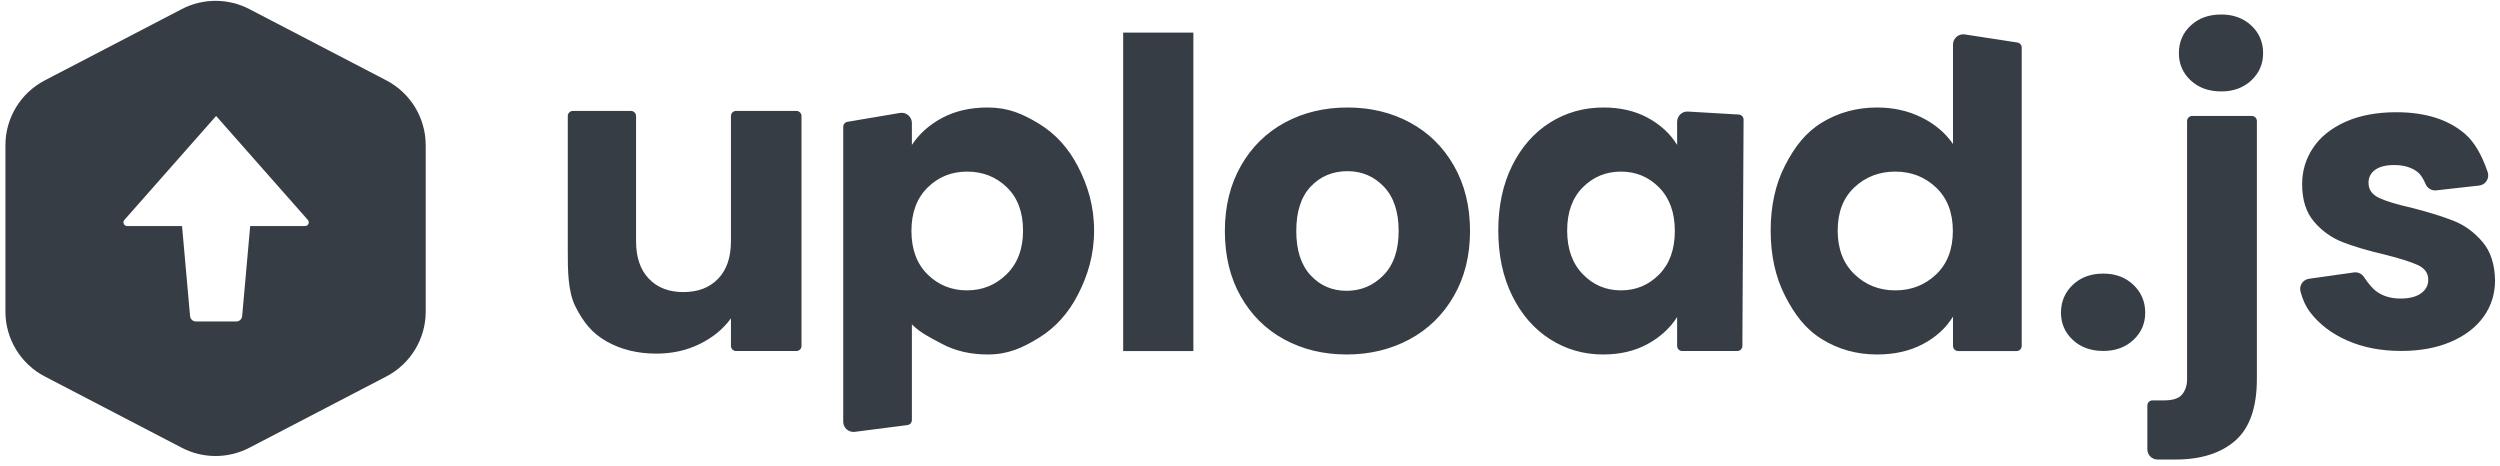
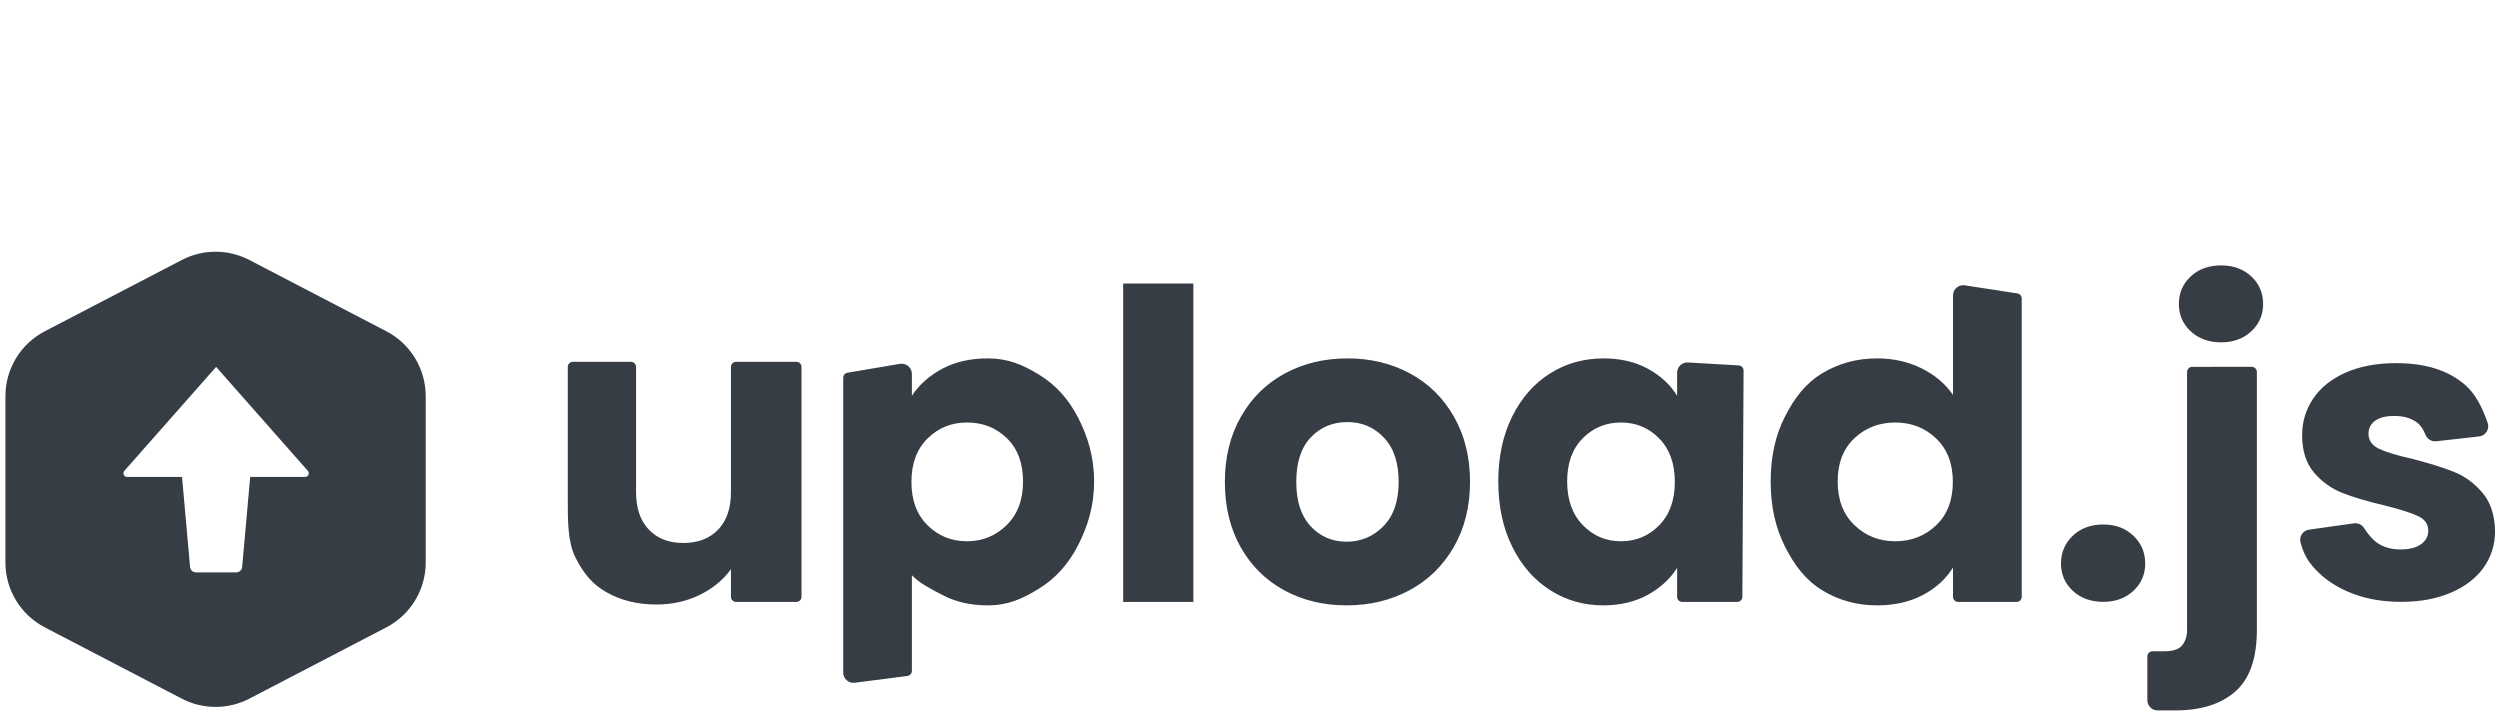
- <svg xmlns="http://www.w3.org/2000/svg" viewBox="0 0 279 52" width="279" height="52">
-   <g fill="#373D44" fill-rule="evenodd">
+ <svg xmlns="http://www.w3.org/2000/svg" viewBox="0 0 279 80" width="279" height="80">
+   <g fill="#373D44" fill-rule="evenodd" transform="translate(0, 28)">
    <path d="M73.25 39.464c1.773 0 3.39-.36 4.85-1.08 1.462-.721 2.619-1.673 3.473-2.858v3.079c0 .315.255.57.57.57h6.734a.57.57 0 0 0 .571-.57V12.95a.57.57 0 0 0-.57-.571h-6.735a.57.57 0 0 0-.57.57v13.98c0 1.793-.476 3.186-1.429 4.178-.952.993-2.248 1.489-3.89 1.489-1.609 0-2.889-.496-3.841-1.489-.952-.992-1.428-2.385-1.428-4.178V12.95a.57.57 0 0 0-.571-.57h-6.48a.57.57 0 0 0-.57.57v14.842c0 2.337-.008 4.74.878 6.47.887 1.728 1.835 2.92 3.443 3.833 1.609.913 3.464 1.369 5.565 1.369Zm28.516 7.409V36.198c.935.937 1.962 1.441 3.423 2.21 1.46.768 3.143 1.152 5.047 1.152 2.266 0 3.89-.739 5.728-1.875 1.838-1.137 3.29-2.753 4.358-4.85 1.067-2.097 1.779-4.352 1.779-7.105s-.712-5.03-1.78-7.112c-1.066-2.08-2.519-3.681-4.357-4.802-1.839-1.12-3.462-1.82-5.728-1.82-1.937 0-3.627.384-5.072 1.152-1.444.769-2.577 1.777-3.398 3.026V13.73a1.142 1.142 0 0 0-1.332-1.126l-5.854.99a.57.57 0 0 0-.476.564v32.903a1.142 1.142 0 0 0 1.287 1.133l5.877-.756a.57.57 0 0 0 .498-.566Zm6.153-14.468c-1.729 0-3.194-.593-4.397-1.777-1.204-1.185-1.805-2.801-1.805-4.85 0-2.05.601-3.666 1.805-4.85 1.203-1.185 2.668-1.777 4.397-1.777 1.762 0 3.245.584 4.448 1.753 1.203 1.168 1.804 2.777 1.804 4.826 0 2.049-.61 3.673-1.83 4.874-1.22 1.2-2.694 1.8-4.422 1.8Zm25.261 6.77V3.64h-7.834v35.536h7.834Zm17.1.385c2.58 0 4.914-.56 7.006-1.68 2.09-1.121 3.742-2.73 4.952-4.827 1.211-2.097 1.817-4.522 1.817-7.275s-.598-5.179-1.793-7.275c-1.195-2.097-2.83-3.706-4.906-4.827-2.075-1.12-4.402-1.68-6.981-1.68-2.579 0-4.906.56-6.981 1.68-2.076 1.12-3.711 2.73-4.906 4.827-1.195 2.096-1.793 4.522-1.793 7.275 0 2.785.59 5.218 1.77 7.299 1.178 2.08 2.798 3.682 4.858 4.802 2.06 1.12 4.379 1.68 6.958 1.68Zm-.003-7.107c-1.608 0-2.946-.577-4.013-1.729-1.067-1.153-1.6-2.801-1.6-4.946 0-2.177.541-3.834 1.624-4.97 1.084-1.137 2.446-1.705 4.088-1.705 1.608 0 2.963.576 4.063 1.729 1.1 1.152 1.65 2.8 1.65 4.946 0 2.145-.567 3.793-1.7 4.946-1.132 1.152-2.503 1.729-4.112 1.729Zm28.63 7.107c1.878 0 3.525-.384 4.942-1.153 1.416-.768 2.522-1.776 3.318-3.025v3.223c0 .315.256.57.57.57h6.142a.57.57 0 0 0 .57-.567l.134-25.253a.57.57 0 0 0-.537-.573l-5.67-.332a1.142 1.142 0 0 0-1.209 1.14v2.584c-.764-1.249-1.854-2.257-3.27-3.026-1.417-.768-3.064-1.152-4.942-1.152-2.197 0-4.186.56-5.969 1.68-1.782 1.12-3.19 2.722-4.225 4.803-1.035 2.08-1.552 4.498-1.552 7.25 0 2.754.517 5.18 1.552 7.276 1.034 2.097 2.443 3.714 4.225 4.85 1.783 1.137 3.756 1.705 5.92 1.705Zm1.996-7.155c-1.675 0-3.095-.6-4.26-1.801-1.165-1.2-1.748-2.825-1.748-4.874 0-2.05.583-3.658 1.748-4.826 1.165-1.169 2.585-1.753 4.26-1.753 1.674 0 3.094.592 4.26 1.777 1.165 1.184 1.748 2.8 1.748 4.85 0 2.049-.583 3.665-1.749 4.85-1.165 1.184-2.585 1.777-4.26 1.777Zm28.583 7.155c1.937 0 3.636-.384 5.097-1.153 1.461-.768 2.585-1.792 3.373-3.073v3.27c0 .316.256.572.571.572h6.525a.57.57 0 0 0 .571-.571V5.31a.57.57 0 0 0-.484-.565l-5.867-.903a1.142 1.142 0 0 0-1.316 1.129v11.106c-.853-1.248-2.027-2.24-3.52-2.977-1.494-.736-3.144-1.104-4.95-1.104-2.265 0-4.317.56-6.156 1.68-1.838 1.12-3.057 2.722-4.124 4.803-1.067 2.08-1.6 4.498-1.6 7.25 0 2.754.533 5.18 1.6 7.276 1.067 2.097 2.286 3.714 4.124 4.85 1.839 1.137 3.89 1.705 6.156 1.705Zm41.812-26.622a.57.57 0 0 1 .57.571v28.77c0 3.188-.802 5.485-2.407 6.893-1.605 1.408-3.843 2.112-6.714 2.112h-1.96c-.631 0-1.143-.511-1.143-1.142v-4.89a.57.57 0 0 1 .571-.57h1.328c.864 0 1.482-.185 1.852-.525.37-.34.683-1.01.683-1.784V13.509a.57.57 0 0 1 .571-.57Zm-16.569 17.595c1.358 0 2.477.418 3.357 1.253.88.836 1.32 1.872 1.32 3.11 0 1.207-.44 2.22-1.32 3.04-.88.82-1.999 1.23-3.357 1.23-1.389 0-2.523-.41-3.403-1.23-.88-.82-1.32-1.833-1.32-3.04 0-1.238.44-2.274 1.32-3.11.88-.835 2.014-1.253 3.403-1.253Zm32.699-18.008c3.241 0 5.795.804 7.663 2.413 1.023.882 1.869 2.304 2.536 4.267a1.142 1.142 0 0 1-.953 1.502l-4.792.537a1.142 1.142 0 0 1-1.179-.69c-.27-.641-.568-1.09-.89-1.346-.664-.526-1.536-.789-2.617-.789-.926 0-1.636.178-2.13.534-.494.356-.74.843-.74 1.462 0 .743.393 1.3 1.18 1.671.787.371 2.014.743 3.681 1.114 1.914.495 3.473.982 4.677 1.462 1.204.48 2.261 1.253 3.172 2.32.91 1.068 1.381 2.5 1.412 4.294 0 1.516-.425 2.87-1.273 4.061-.85 1.191-2.069 2.127-3.658 2.808-1.59.68-3.435 1.021-5.534 1.021-2.253 0-4.26-.387-6.019-1.16-1.76-.774-3.149-1.834-4.167-3.18-.475-.627-.83-1.394-1.063-2.301a1.142 1.142 0 0 1 .947-1.415l5.017-.707c.434-.06.865.132 1.109.497.505.757.955 1.284 1.352 1.583.74.557 1.651.835 2.732.835.988 0 1.752-.193 2.292-.58.54-.387.81-.89.81-1.509 0-.742-.386-1.291-1.158-1.647-.771-.356-2.021-.75-3.75-1.184-1.852-.433-3.396-.89-4.63-1.369a8 8 0 0 1-3.195-2.274c-.895-1.037-1.343-2.437-1.343-4.2 0-1.486.409-2.84 1.227-4.062.818-1.222 2.022-2.189 3.612-2.9 1.59-.712 3.48-1.068 5.672-1.068Zm-55.916 6.626c1.79 0 3.31.592 4.556 1.777 1.246 1.184 1.87 2.8 1.87 4.85 0 2.049-.624 3.665-1.87 4.85-1.247 1.184-2.765 1.777-4.556 1.777s-3.31-.6-4.557-1.801c-1.246-1.2-1.87-2.825-1.87-4.874 0-2.05.624-3.658 1.87-4.826 1.247-1.169 2.766-1.753 4.557-1.753Zm36.374-17.533c1.359 0 2.478.41 3.357 1.23.88.82 1.32 1.848 1.32 3.086 0 1.207-.44 2.22-1.32 3.04-.88.82-1.998 1.23-3.357 1.23-1.389 0-2.523-.41-3.403-1.23-.88-.82-1.32-1.833-1.32-3.04 0-1.238.44-2.266 1.32-3.086.88-.82 2.014-1.23 3.403-1.23Z" fill-rule="nonzero" />
    <path d="m27.825 1.014 15.29 7.955a8.163 8.163 0 0 1 4.395 7.241v18.563a8.163 8.163 0 0 1-4.395 7.241l-15.29 7.956a8.163 8.163 0 0 1-7.535 0L5 42.014a8.163 8.163 0 0 1-4.395-7.24V16.21A8.163 8.163 0 0 1 5 8.969l15.29-7.955a8.163 8.163 0 0 1 7.535 0Zm-3.707 11.93L13.881 24.545a.41.41 0 0 0 .308.683h6.126l.897 10.048c.03.34.315.6.655.6h4.503c.34 0 .624-.26.654-.6l.897-10.049h6.127a.41.41 0 0 0 .308-.682L24.118 12.943Z" />
  </g>
</svg>
